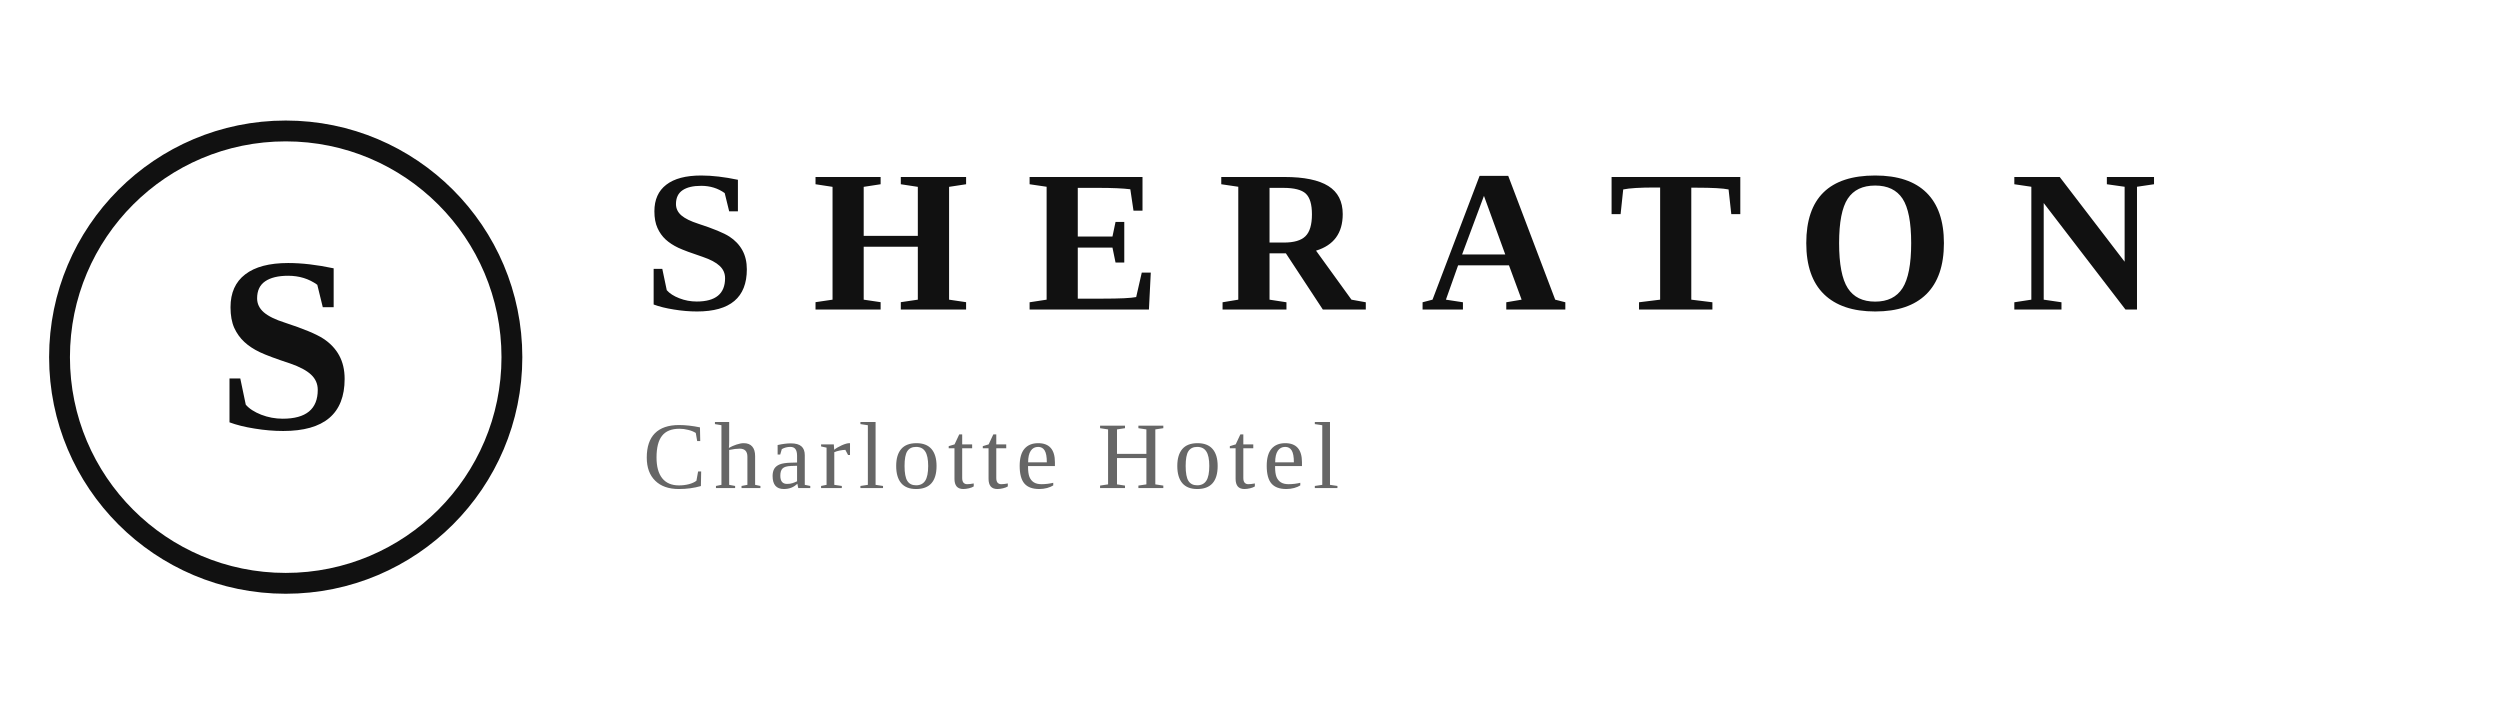
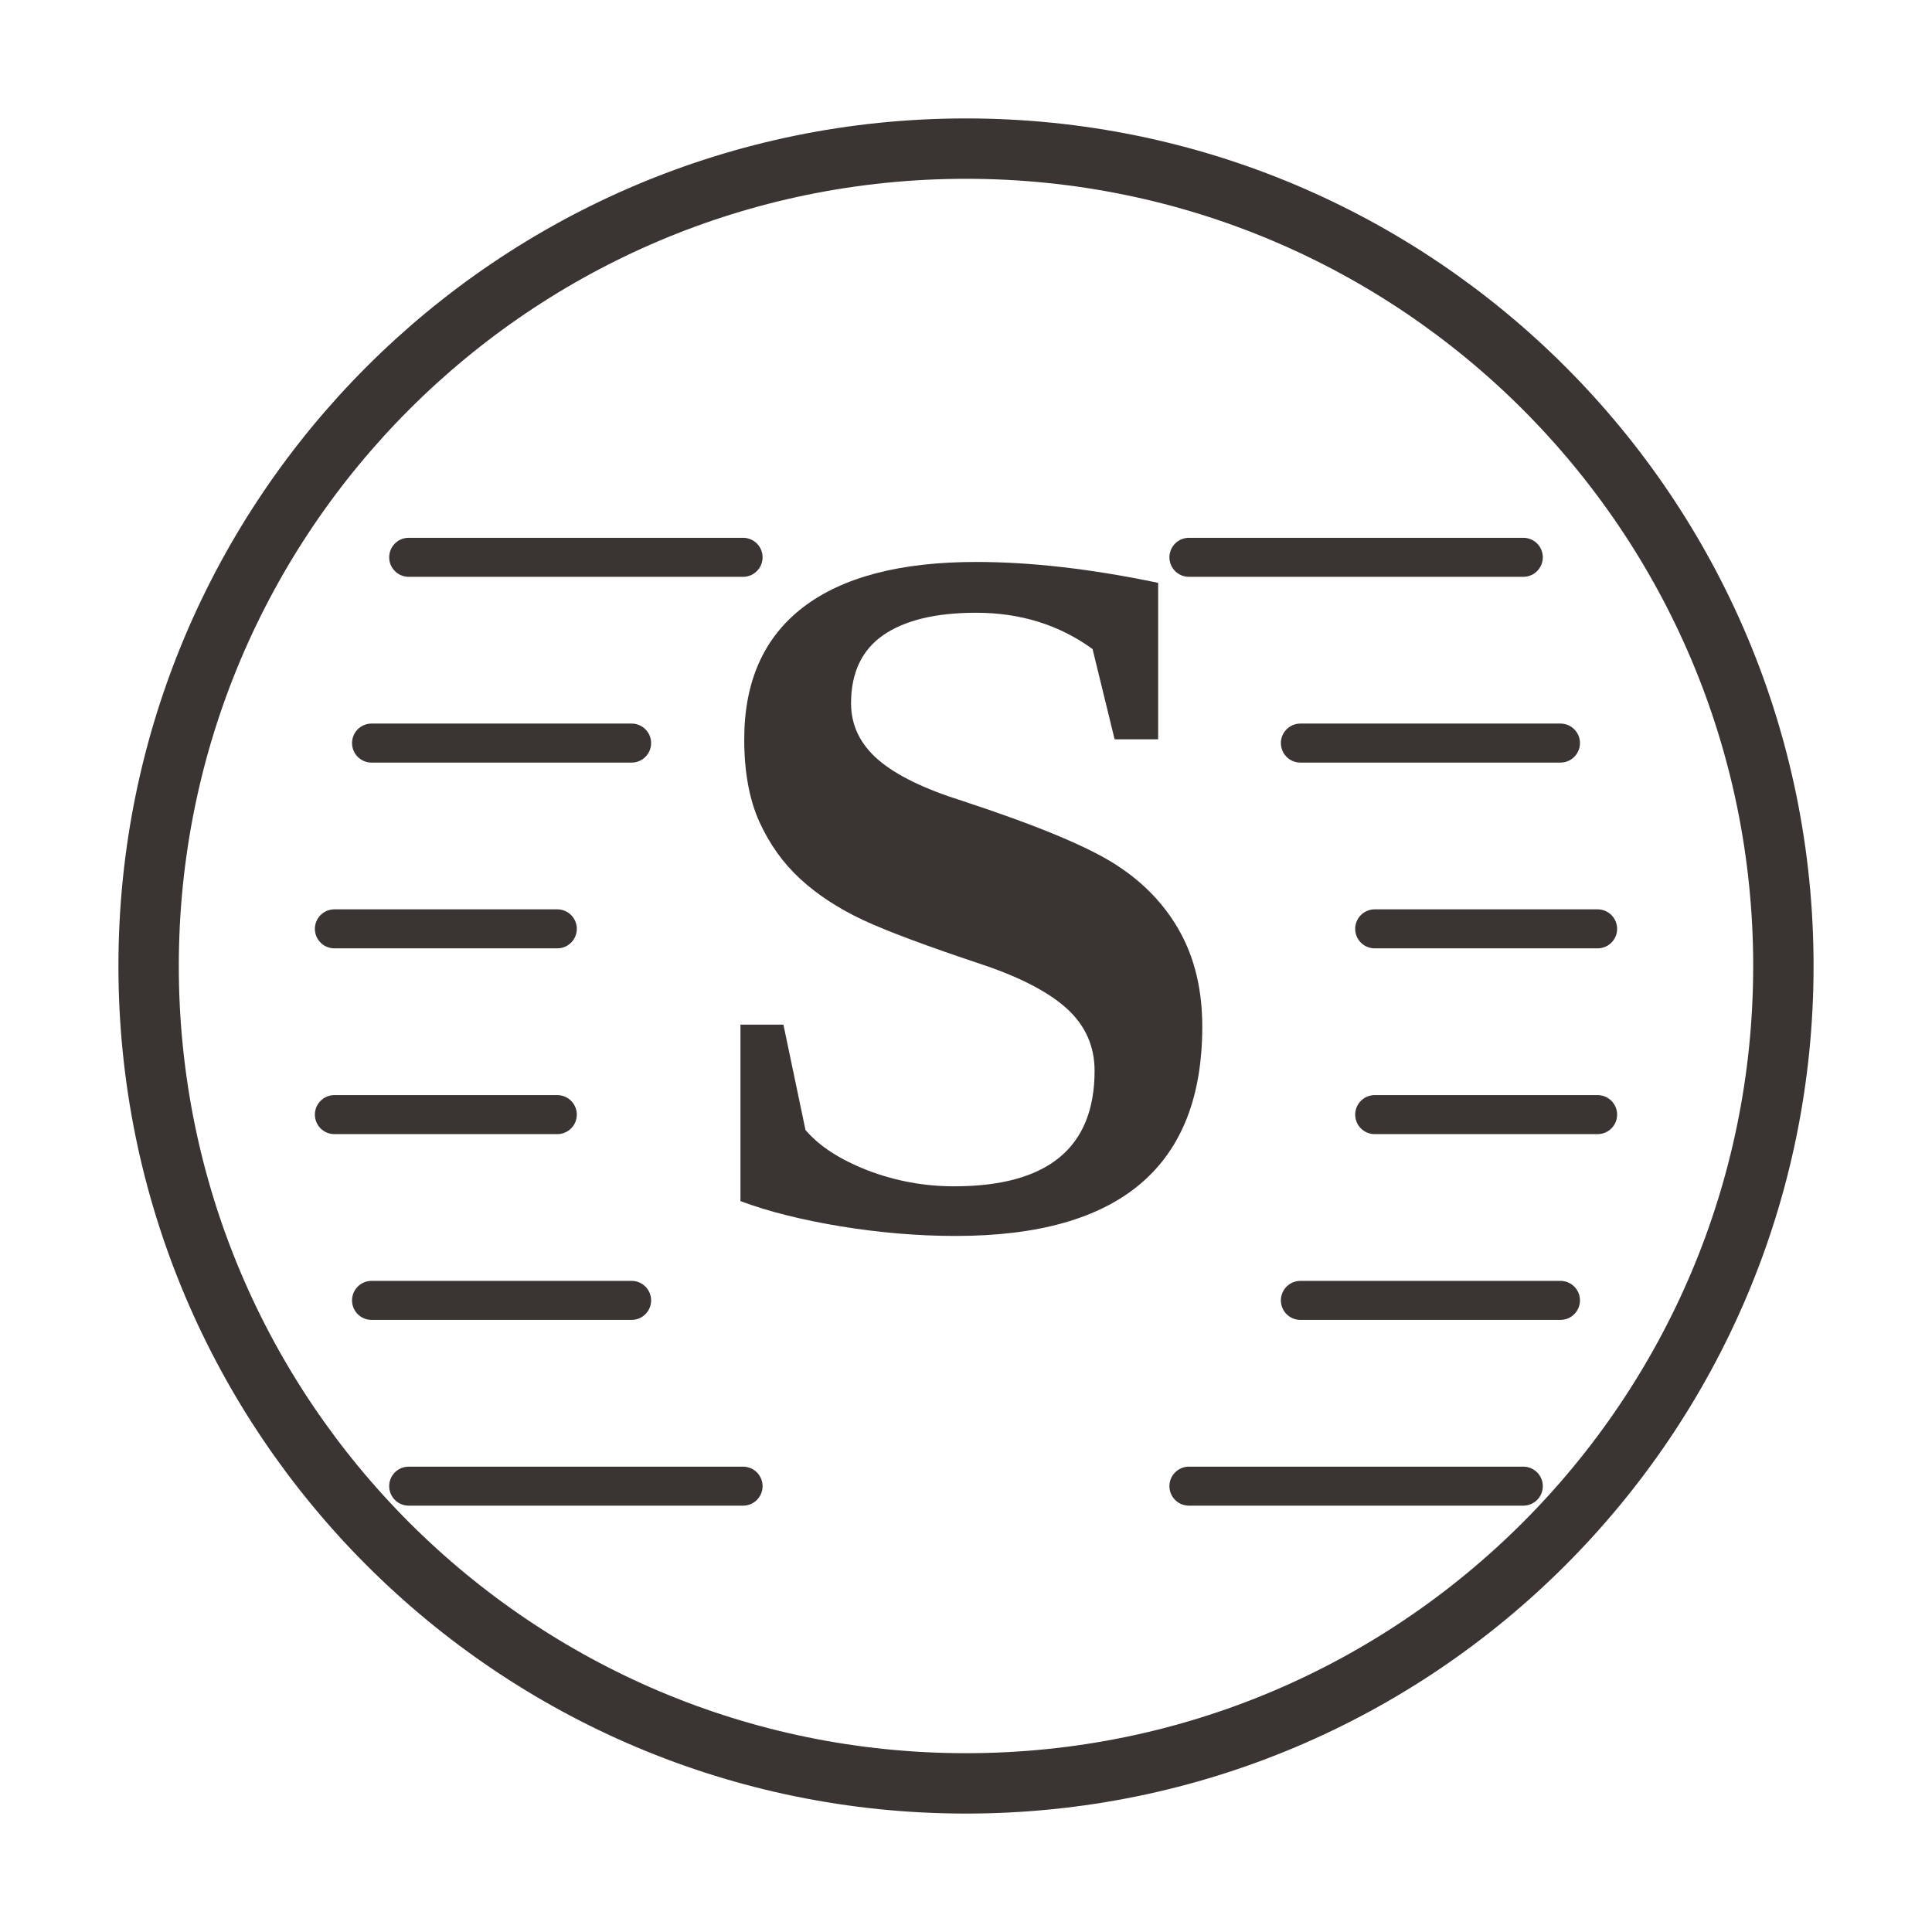
- <svg xmlns="http://www.w3.org/2000/svg" viewBox="0 0 420 120" fill="none" role="img" aria-label="Sheraton Charlotte Hotel">
-   <circle cx="48" cy="60" r="38" stroke="#111111" stroke-width="3.5" />
-   <text x="48" y="72" text-anchor="middle" font-family="Georgia, 'Times New Roman', Times, serif" font-size="42" font-weight="700" fill="#111111">S</text>
-   <text x="108" y="52" font-family="Georgia, 'Times New Roman', Times, serif" font-size="34" font-weight="700" letter-spacing="0.28em" fill="#111111">SHERATON</text>
-   <text x="108" y="82" font-family="Georgia, 'Times New Roman', Times, serif" font-size="16" letter-spacing="0.08em" fill="#666666">Charlotte Hotel</text>
+ <svg xmlns="http://www.w3.org/2000/svg" viewBox="0 0 104 104" fill="none" role="img" aria-label="Sheraton">
+   <circle cx="52" cy="52" r="44" stroke="#3A3432" stroke-width="3.25" fill="none" />
+   <text x="52" y="66" text-anchor="middle" fill="#3A3432" font-family="Georgia, 'Times New Roman', serif" font-size="54" font-weight="700">S</text>
+   <g stroke="#3A3432" fill="none" stroke-linecap="round">
+     <path stroke-width="2.1" d="M22 30h18M64 30h18M20 40h14M70 40h14M18 50h12M74 50h12M18 60h12M74 60h12M20 70h14M70 70h14M22 80h18M64 80h18" />
+   </g>
</svg>
